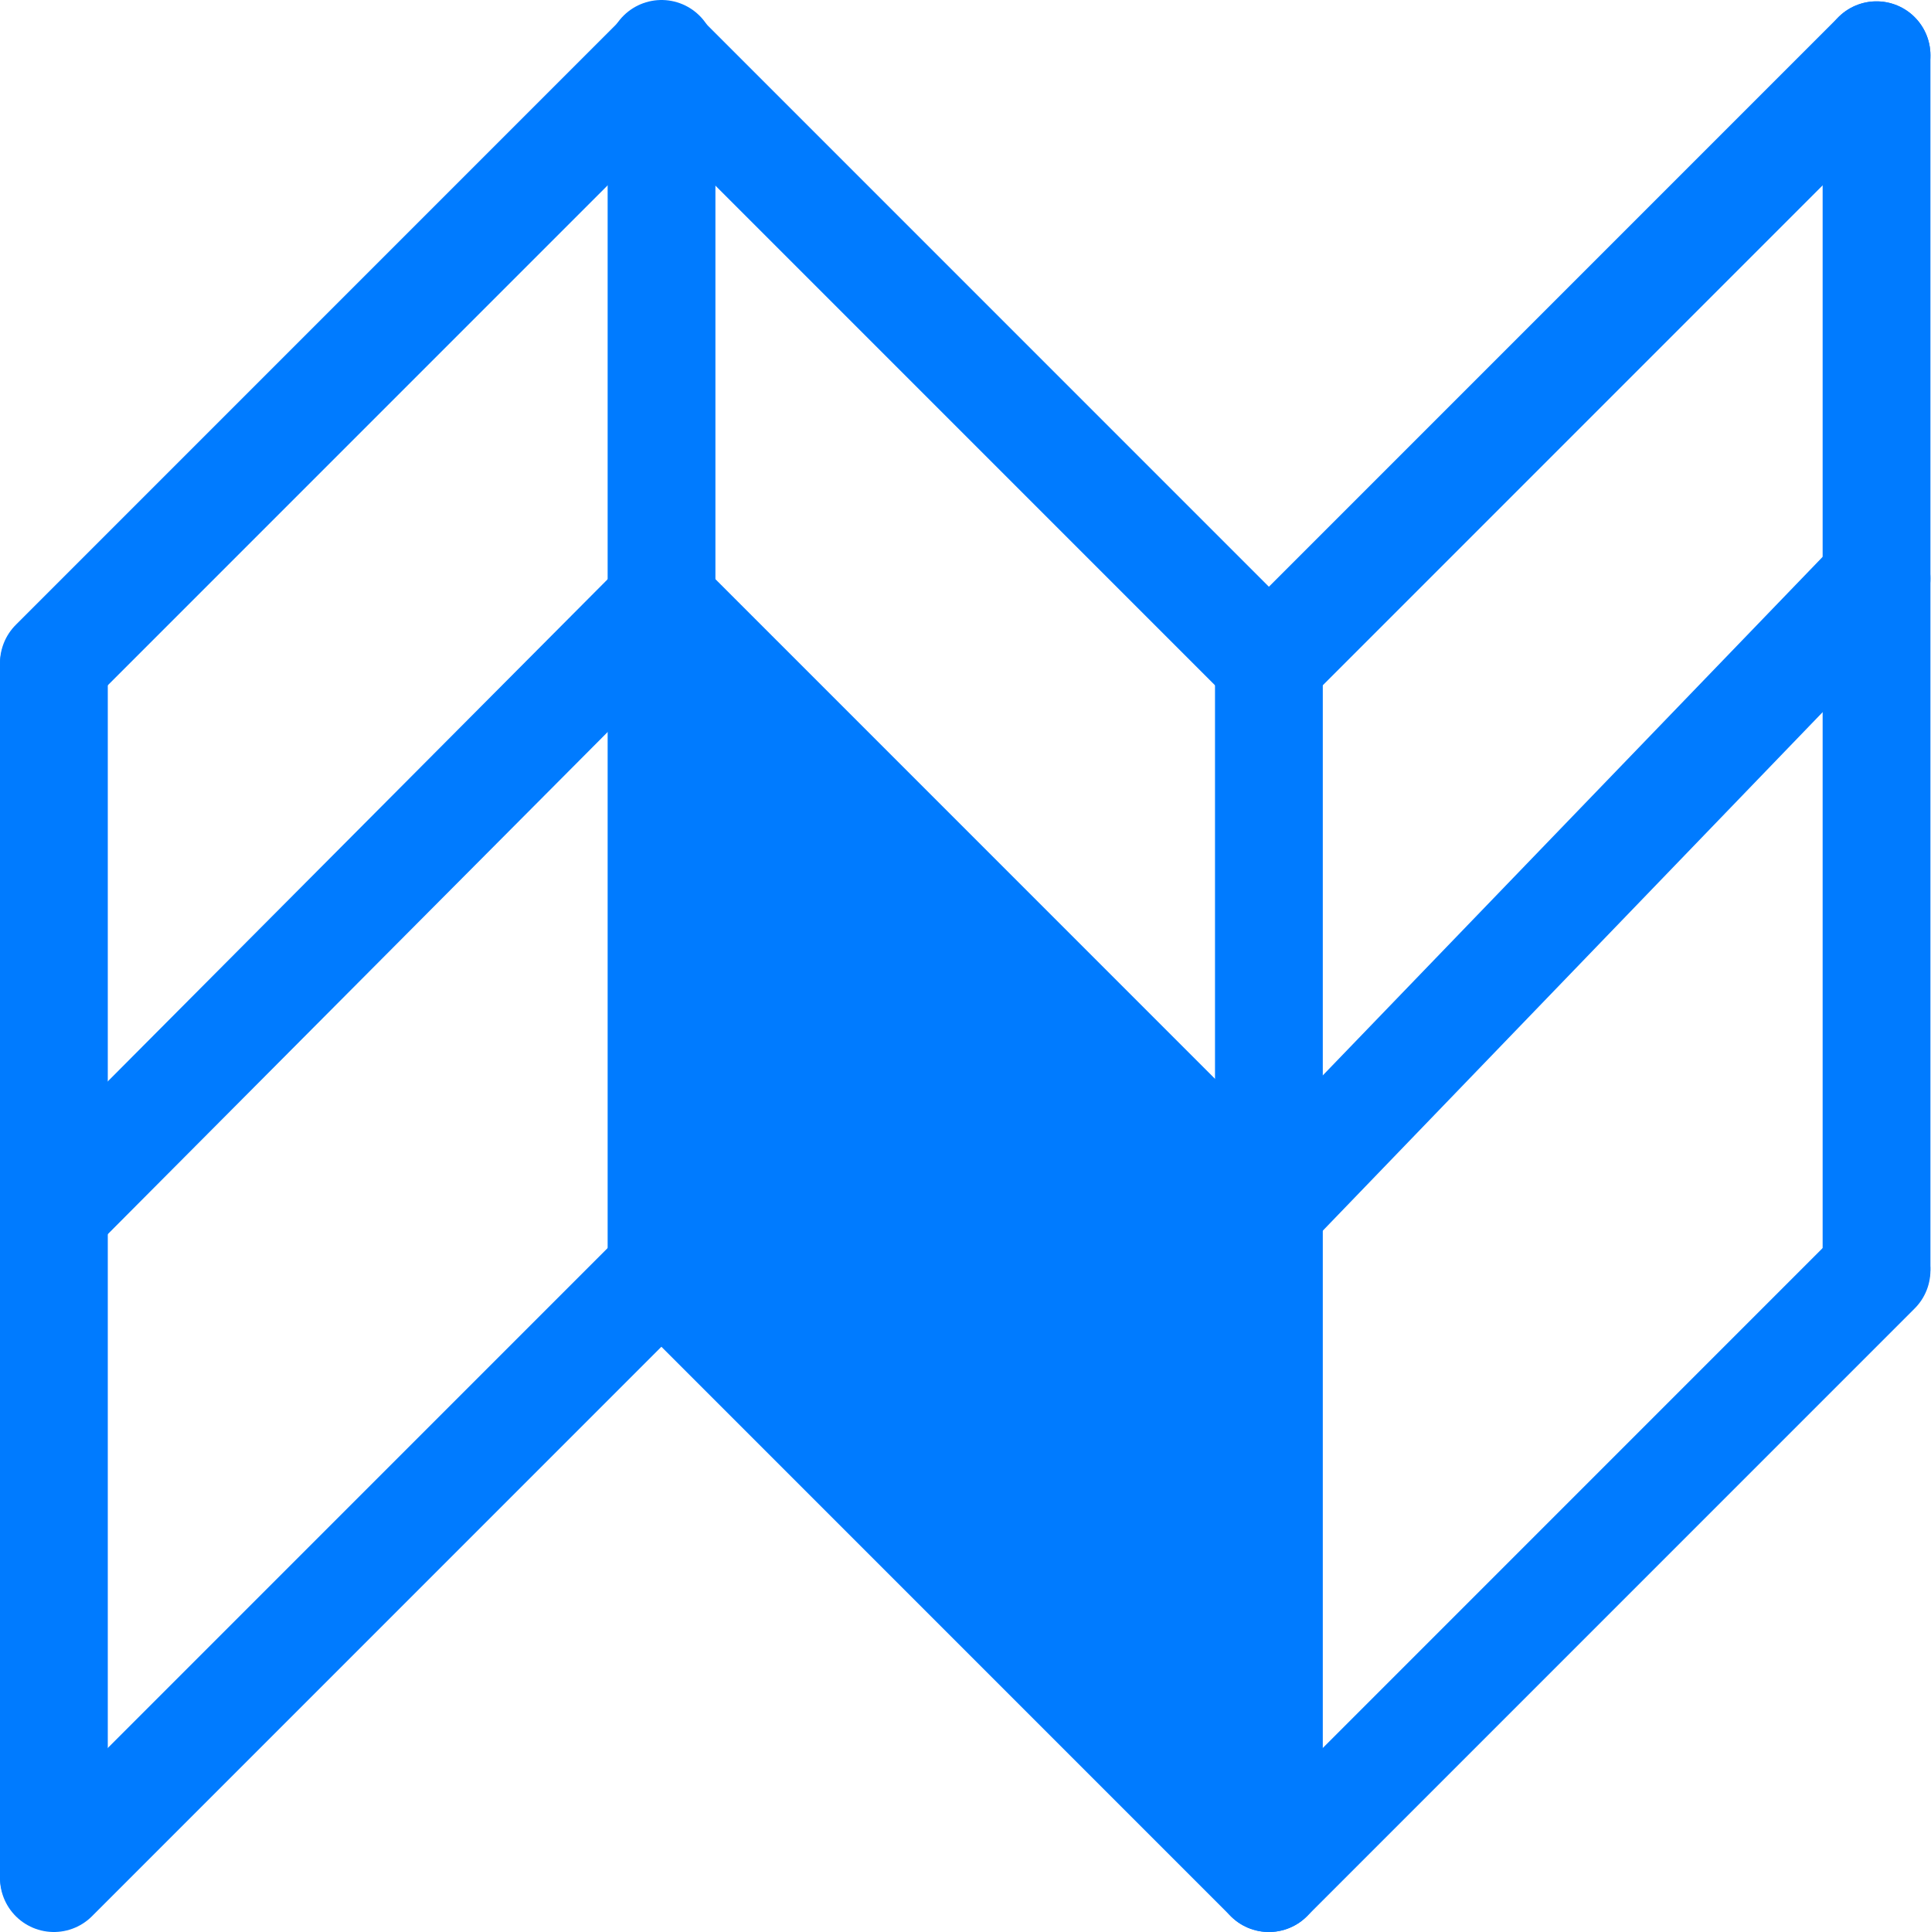
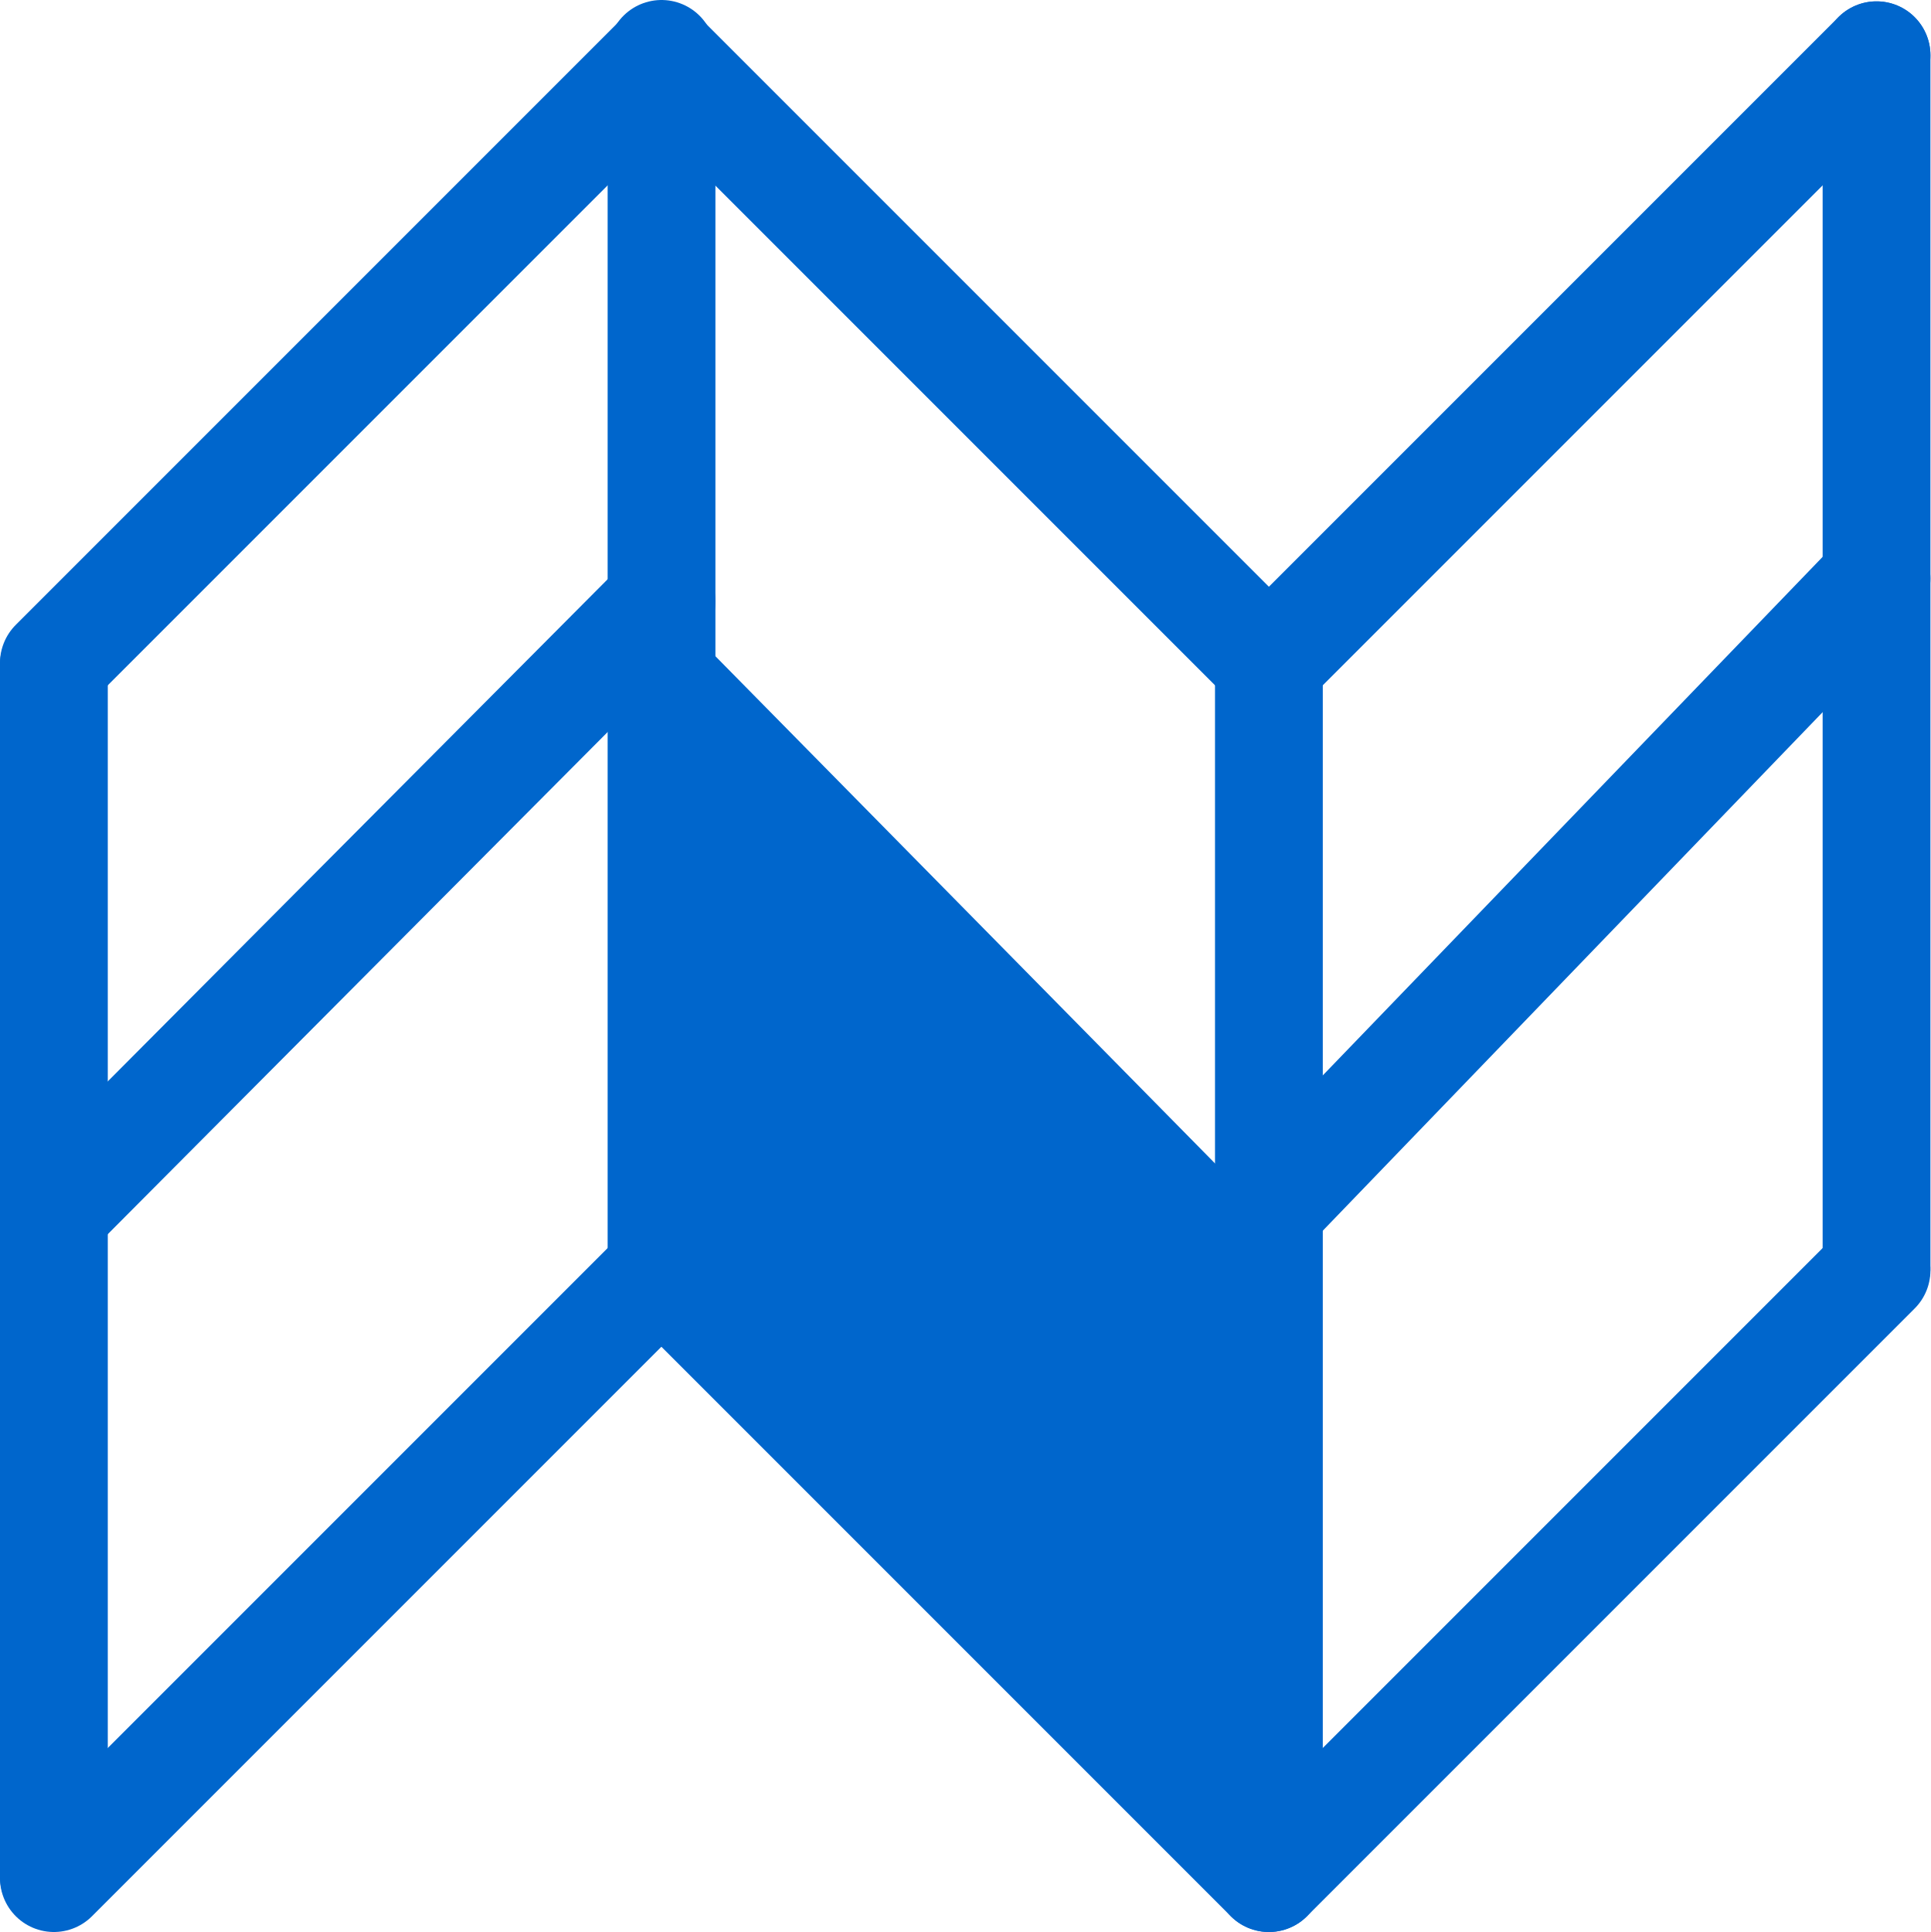
<svg xmlns="http://www.w3.org/2000/svg" viewBox="0 0 71.64 71.69">
  <defs>
-     <style>.cls-1,.cls-2{fill:none;}.cls-2{stroke:#007bff;stroke-linecap:round;stroke-miterlimit:10;stroke-width:4px;}.cls-3{fill:#007bff;}</style>
+     <style>.cls-1,.cls-2{fill:none;}.cls-2{stroke:#06c;stroke-linecap:round;stroke-miterlimit:10;stroke-width:4px;}.cls-3{fill:#06c;}</style>
  </defs>
  <g id="图层_2" data-name="图层 2">
    <g id="图层_1-2" data-name="图层 1">
-       <rect class="cls-1" x="1.82" y="2" width="68" height="68" />
+       <polygon class="cls-1" points="69.64 22.23 69.64 69.82 2 69.82 2 2.18 69.64 2.18 69.64 22.23 69.64 22.23" />
      <line class="cls-2" x1="2" y1="24.66" x2="2" y2="69.64" />
      <line class="cls-2" x1="2" y1="24.6" x2="24.55" y2="2.05" />
      <line class="cls-2" x1="24.54" y1="2.05" x2="47.09" y2="24.6" />
      <line class="cls-2" x1="47.09" y1="24.6" x2="69.64" y2="2.05" />
      <line class="cls-2" x1="69.64" y1="2.05" x2="69.64" y2="47.03" />
-       <polygon class="cls-1" points="69.64 22.07 69.64 69.66 2 69.66 2 2.03 69.64 2.03 69.64 22.07 69.64 22.07" />
      <line class="cls-2" x1="24.54" y1="47.14" x2="47.09" y2="69.69" />
      <line class="cls-2" x1="24.55" y1="47.14" x2="2" y2="69.69" />
      <line class="cls-2" x1="69.64" y1="47.14" x2="47.09" y2="69.69" />
      <line class="cls-2" x1="47.09" y1="24.66" x2="47.09" y2="69.66" />
      <line class="cls-2" x1="2" y1="44.97" x2="24.55" y2="22.32" />
      <line class="cls-2" x1="69.64" y1="21.47" x2="47.09" y2="44.86" />
      <line class="cls-2" x1="24.55" y1="47.09" x2="24.55" y2="2" />
      <polygon class="cls-3" points="24.55 22.32 24.55 47.45 47.09 70 47.09 45.2 24.55 22.32" />
-       <line class="cls-2" x1="24.55" y1="22.32" x2="47.09" y2="44.86" />
+       <line class="cls-3" x1="24.55" y1="22.32" x2="47.09" y2="44.86" />
    </g>
  </g>
</svg>
